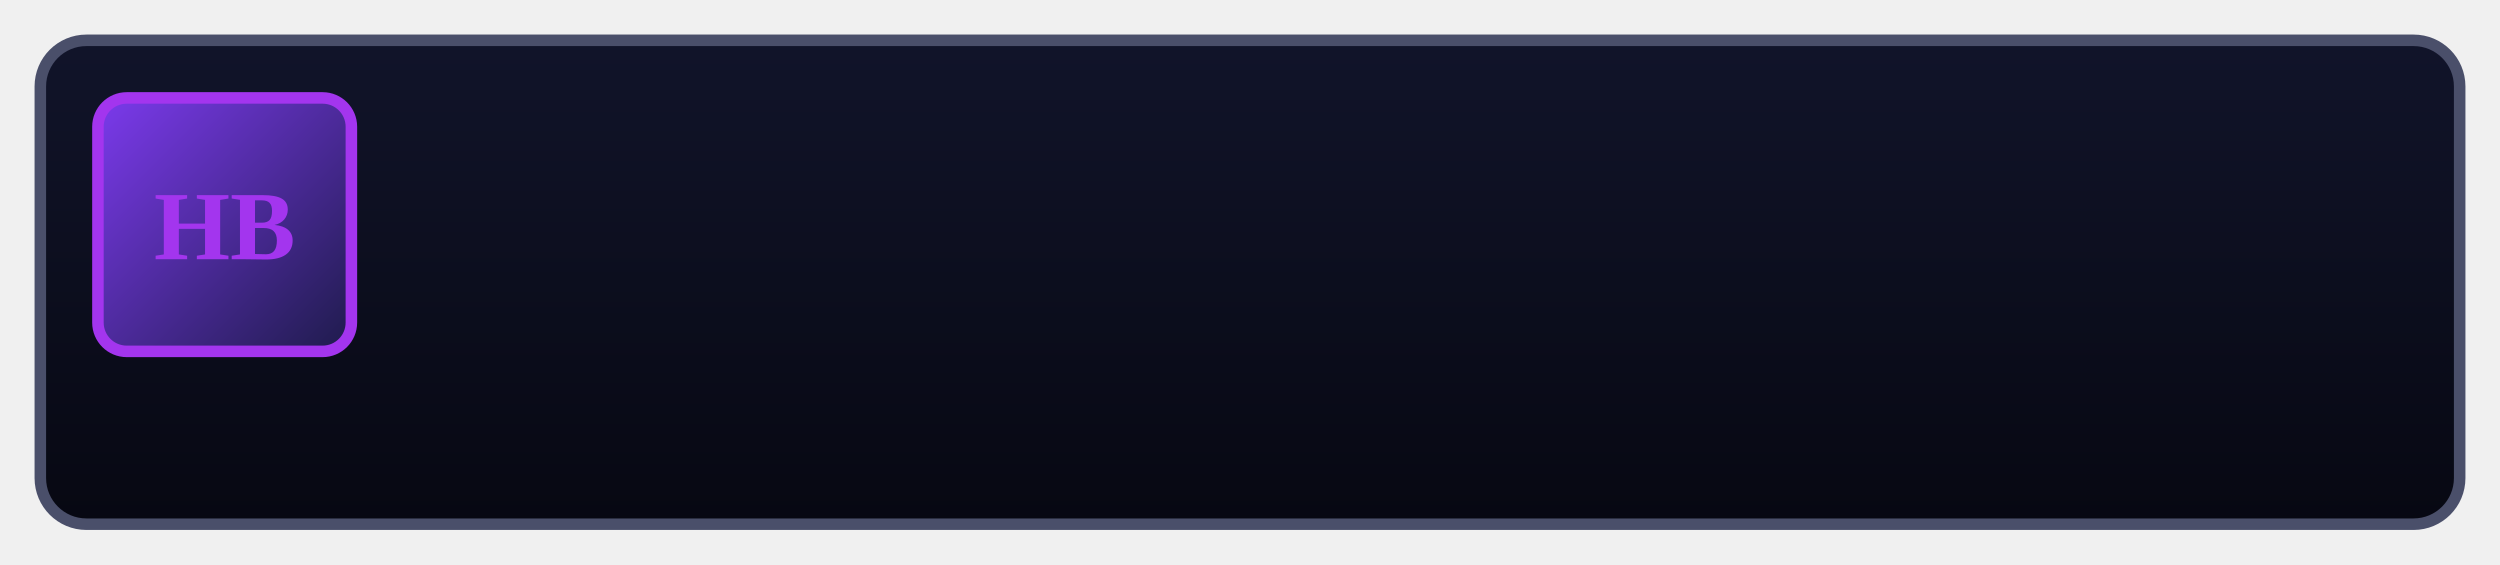
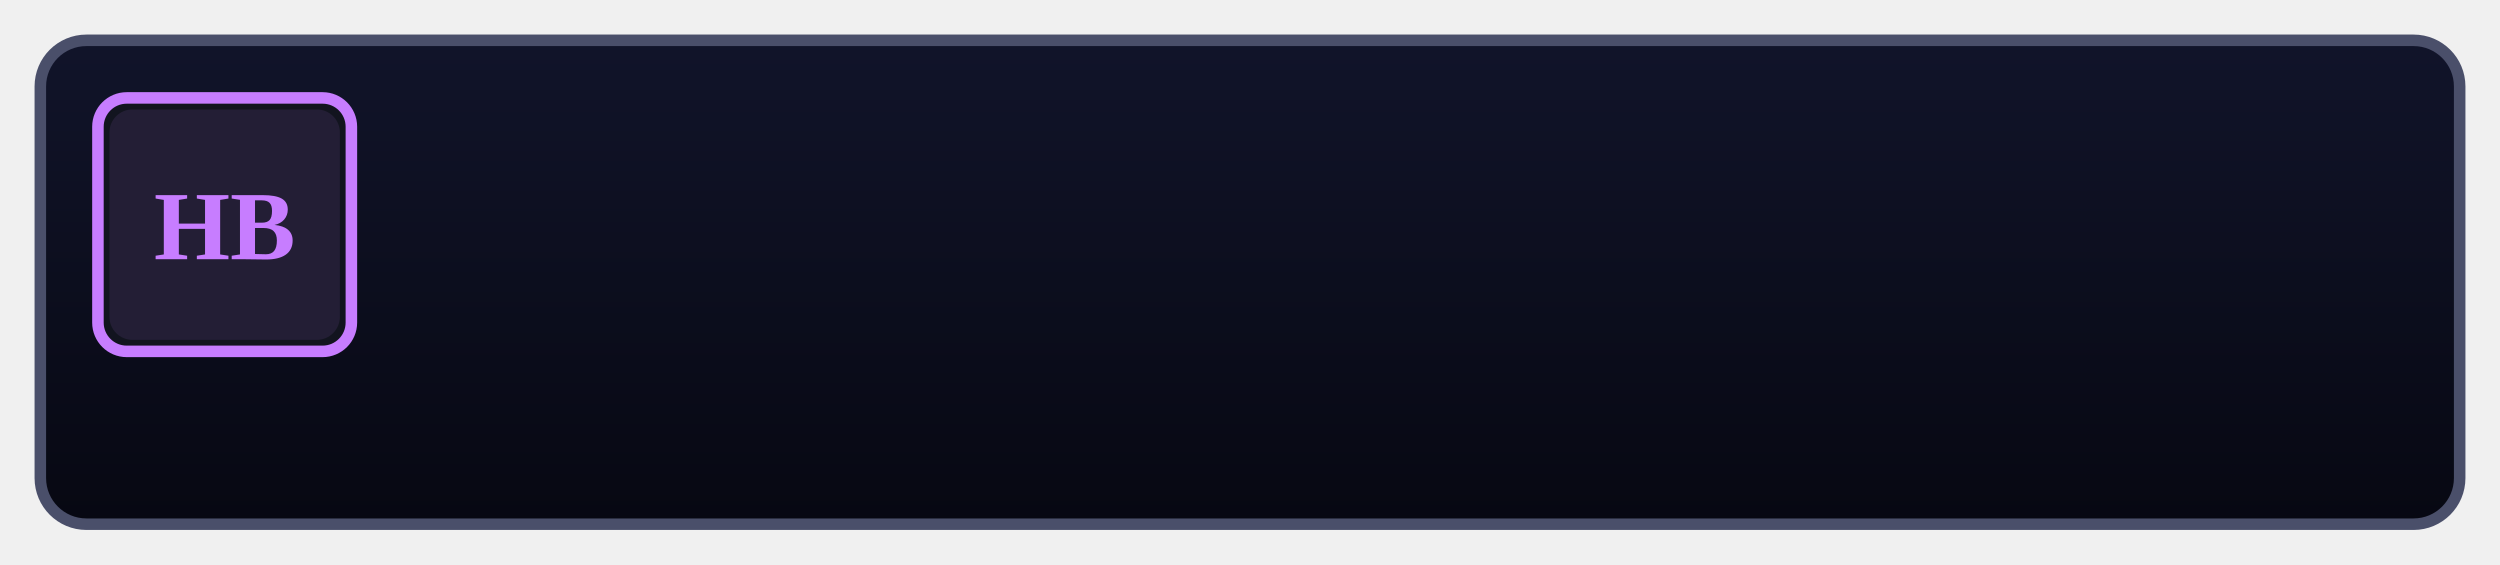
<svg xmlns="http://www.w3.org/2000/svg" width="434" height="98" viewBox="0 0 434 98" role="img" aria-label="Health Bar Text Forever: Texto de salud y poder en los marcos Descargas: 18.924">
  <defs>
    <linearGradient id="tip" x1="0" y1="0" x2="0" y2="1">
      <stop offset="0" stop-color="#11142a" />
      <stop offset="1" stop-color="#070812" />
    </linearGradient>
    <linearGradient id="gold" x1="0" y1="0" x2="1" y2="0">
      <stop offset="0" stop-color="#ffd100" stop-opacity="0" />
      <stop offset=".5" stop-color="#fff3b0" />
      <stop offset="1" stop-color="#ffd100" stop-opacity="0" />
    </linearGradient>
    <linearGradient id="goldtext" x1="0" y1="0" x2="0" y2="1">
      <stop offset="0" stop-color="#fff3b0" />
      <stop offset=".55" stop-color="#ffd100" />
      <stop offset="1" stop-color="#c8860a" />
    </linearGradient>
    <linearGradient id="gem" x1="0" y1="0" x2="1" y2="1">
      <stop offset="0" stop-color="#7c3aed" />
      <stop offset="1" stop-color="#1e1b4b" />
    </linearGradient>
  </defs>
  <style>
    text { font-family: Verdana, 'DejaVu Sans', Arial, sans-serif; font-size: 14px; fill: #fff; }
    .t { font-family: Georgia, 'Times New Roman', serif; font-weight: bold; }
    .l { opacity: 0; animation: in .45s ease-out forwards; }
    .glint { animation: run 7s linear infinite; }
    @keyframes in { from { opacity: 0; transform: translateX(-6px); } to { opacity: 1; transform: none; } }
    @keyframes run { from { stroke-dashoffset: 0; } to { stroke-dashoffset: -1000; } }
    @keyframes blink { 50% { opacity: 0; } }
    @media (prefers-reduced-motion: reduce) { .l, .glint, .fx { animation: none !important; opacity: 1 !important; } }</style>
  <rect x="7" y="7" width="420" height="84" rx="8" fill="url(#tip)" stroke="#4a4f6a" stroke-width="2" />
-   <rect x="17" y="17" width="44" height="44" rx="5" fill="url(#gem)" stroke="#a335ee" stroke-width="2" />
-   <text class="t" x="39" y="45" text-anchor="middle" style="font-size:17px; fill:#a335ee">HB</text>
-   <text class="l t" x="74" y="33" style="animation-delay:0.1s; font-size:14px; fill:#a335ee">Health Bar Text Forever</text>
+   <rect x="17" y="17" width="44" height="44" rx="5" fill="#12141f" stroke="#c77dff" stroke-width="2" />
+   <rect x="19" y="19" width="40" height="40" rx="4" fill="#c77dff" fill-opacity=".1" />
+   <text class="t" x="39" y="45" text-anchor="middle" style="font-size:17px; fill:#c77dff">HB</text>
+   <text class="l t" x="74" y="33" style="animation-delay:0.1s; font-size:14px; fill:#c77dff">Health Bar Text Forever</text>
  <text class="l" x="413" y="33" text-anchor="end" style="font-size:12px; fill:#9d9d9d; animation-delay:.1s">v1.08</text>
  <text class="l " x="74" y="54" style="animation-delay:0.2s; fill:#c9c9c9; font-size:12.5px">Texto de salud y poder en los marcos</text>
  <text class="l " x="74" y="76" style="animation-delay:0.3s; fill:#9d9d9d; font-size:12.5px">Descargas: <tspan style="fill:#ffd100">18.924</tspan>
  </text>
</svg>
